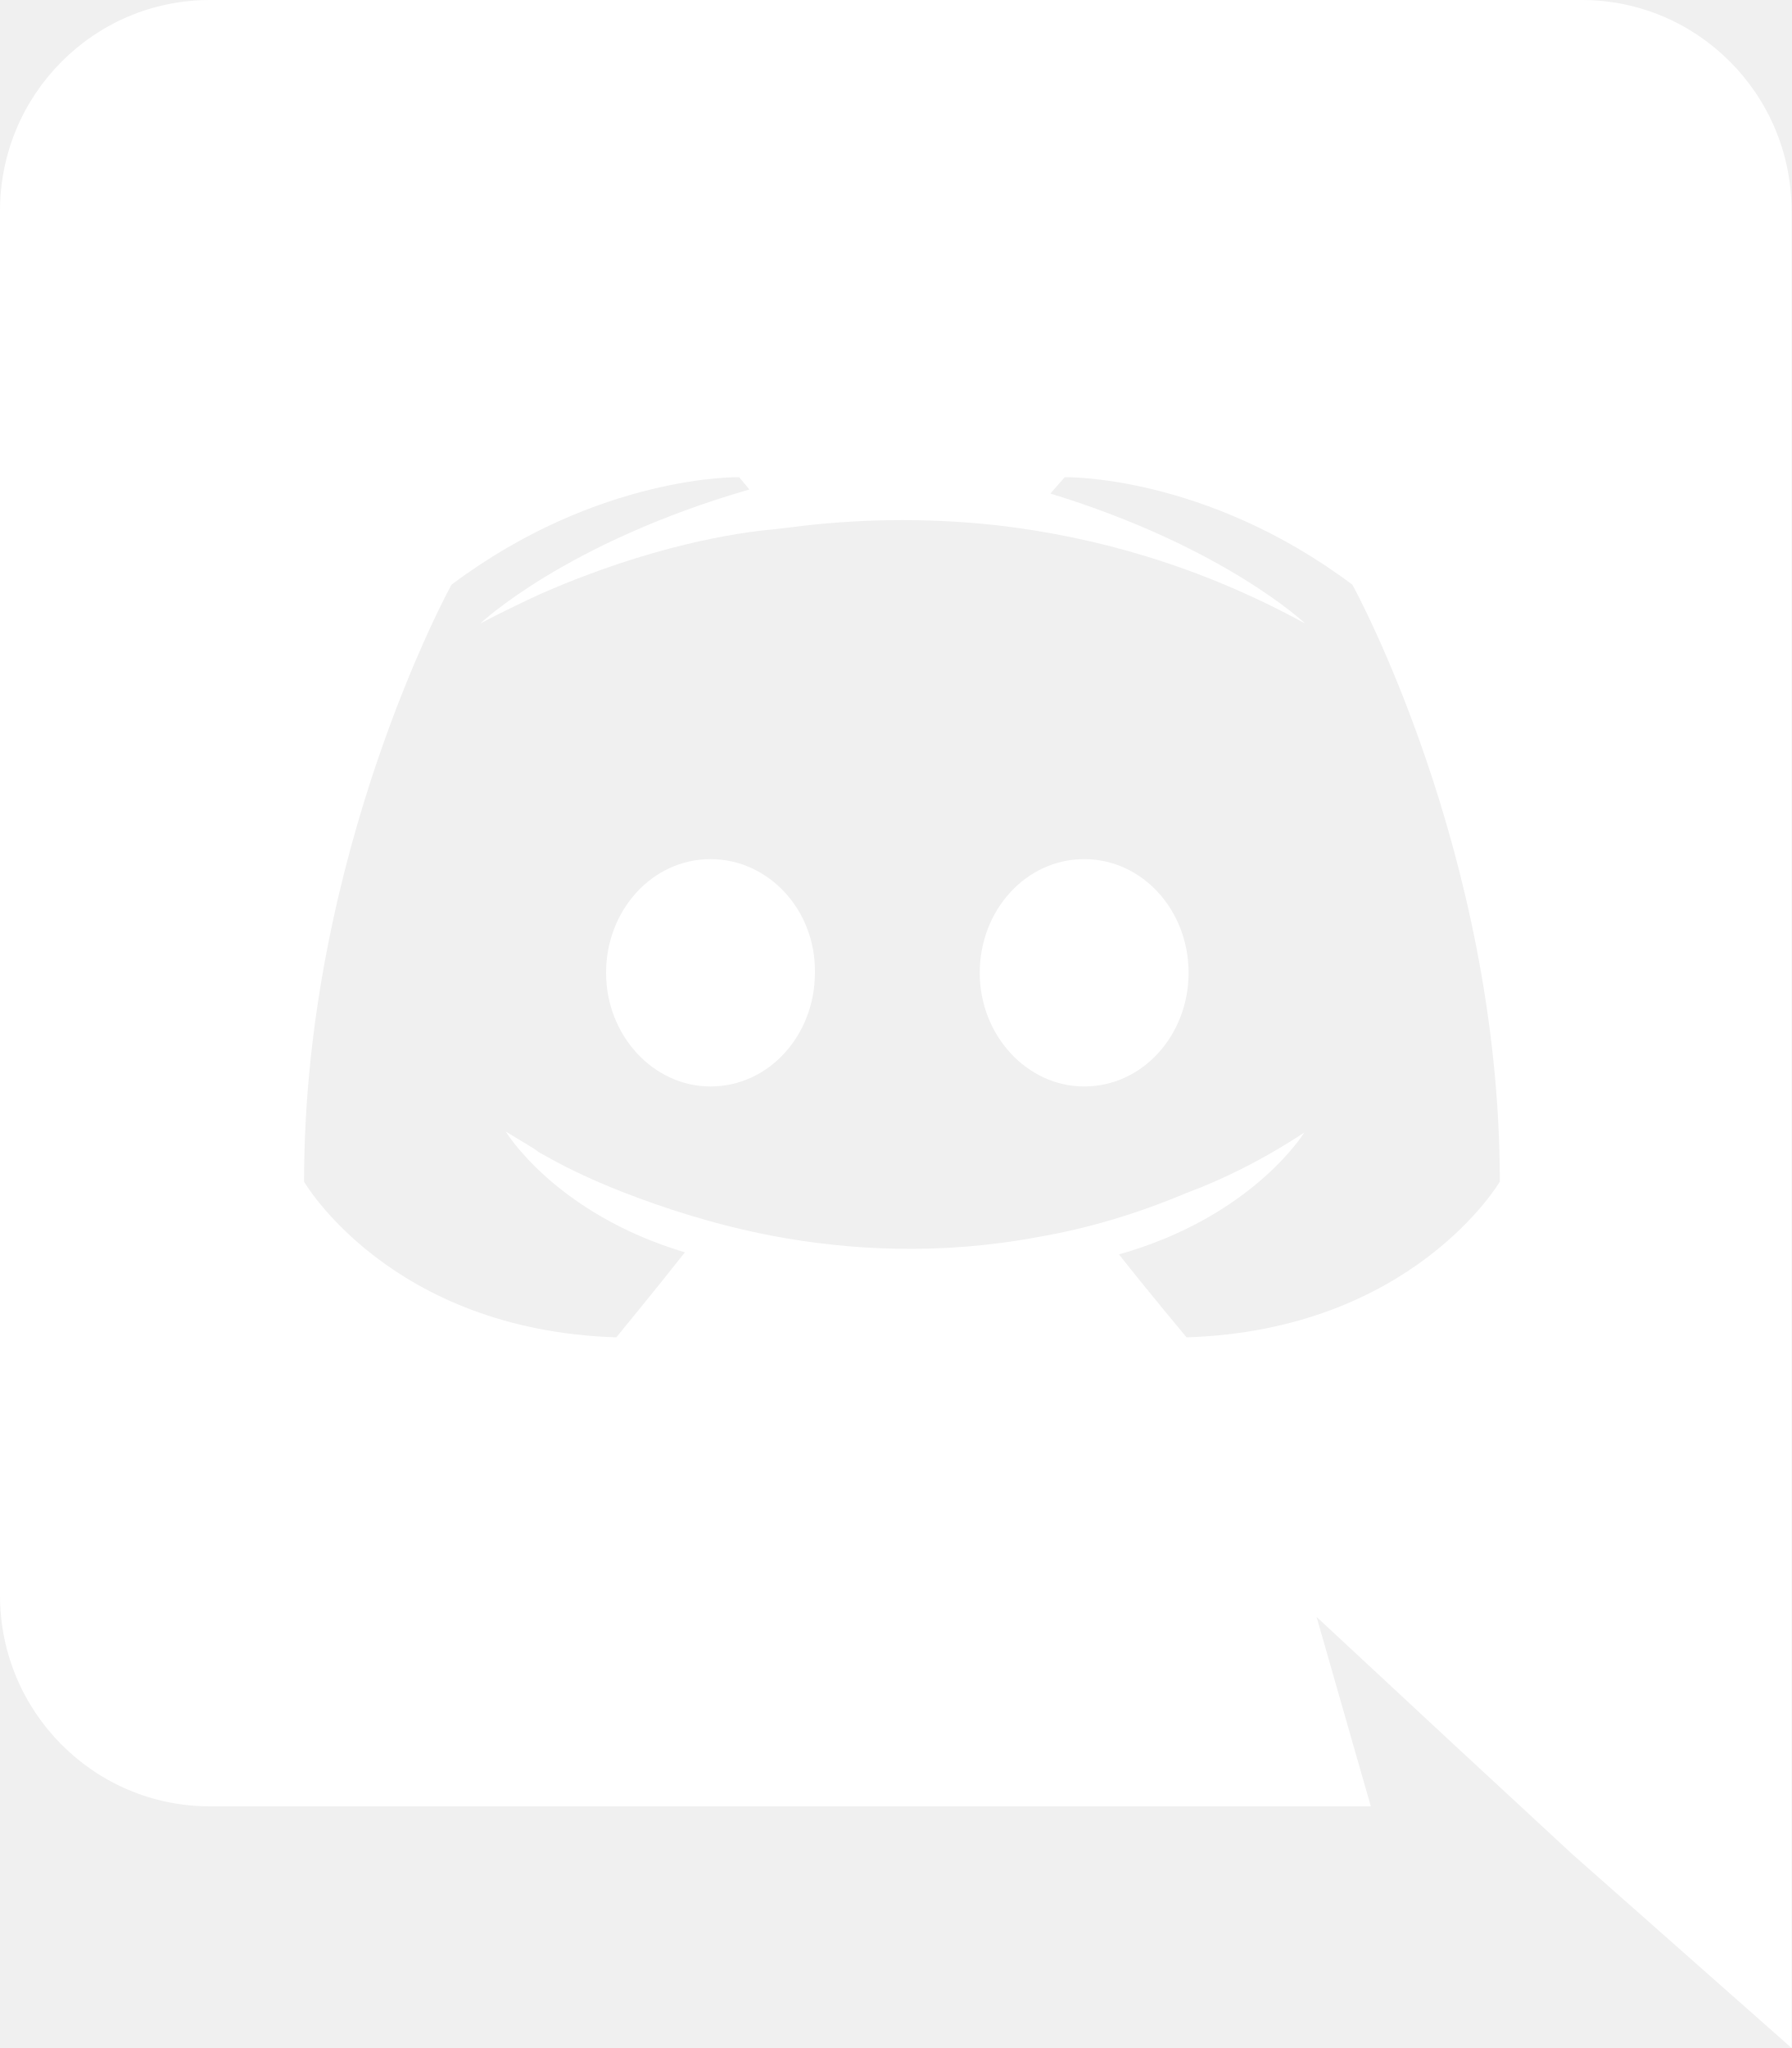
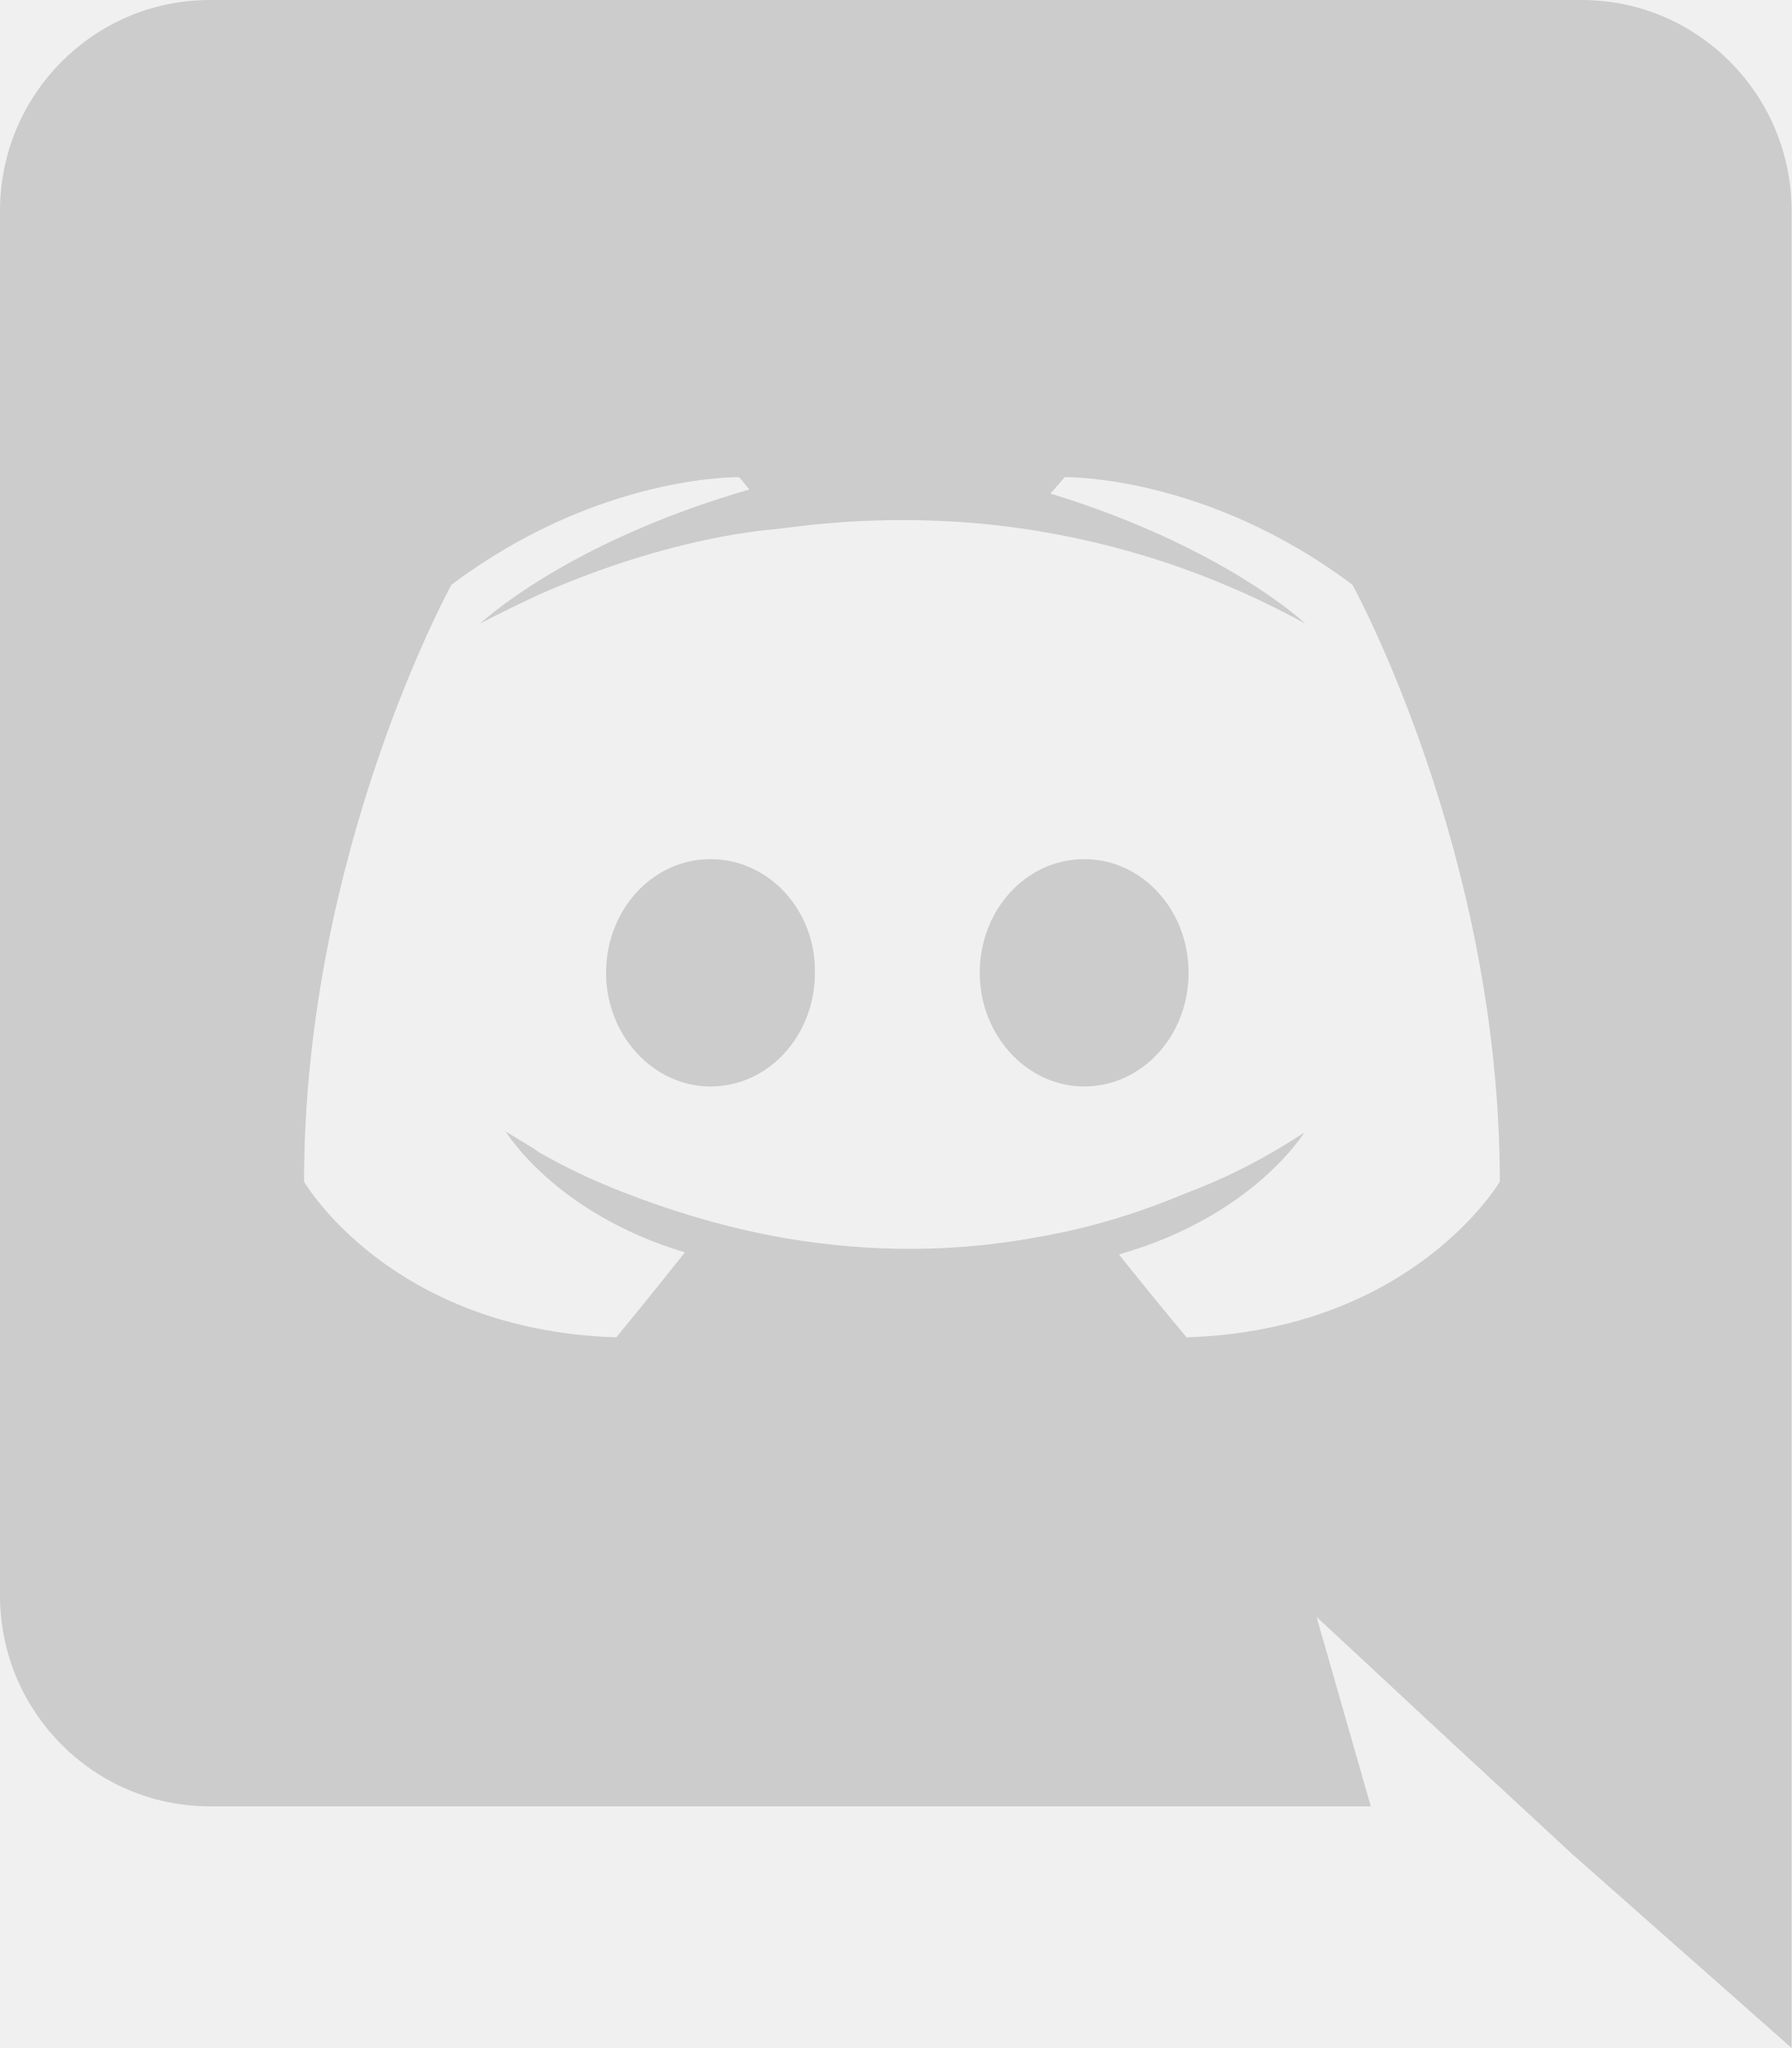
<svg xmlns="http://www.w3.org/2000/svg" width="21" height="24" viewBox="0 0 21 24" fill="none">
-   <path fill-rule="evenodd" clip-rule="evenodd" d="M18.54 0C19.896 0 21 1.104 21 2.472V24L18.42 21.72L16.968 20.376L15.432 18.948L16.068 21.168H2.46C1.104 21.168 0 20.064 0 18.696V2.472C0 1.104 1.104 0 2.46 0L18.54 0ZM13.908 15.672C16.56 15.588 17.58 13.848 17.58 13.848C17.58 9.984 15.852 6.852 15.852 6.852C14.124 5.556 12.48 5.592 12.48 5.592L12.312 5.784C14.352 6.408 15.3 7.308 15.3 7.308C14.052 6.624 12.828 6.288 11.688 6.156C10.824 6.06 9.996 6.084 9.264 6.18L9.06 6.204C8.64 6.24 7.62 6.396 6.336 6.96C5.892 7.164 5.628 7.308 5.628 7.308C5.628 7.308 6.624 6.36 8.784 5.736L8.664 5.592C8.664 5.592 7.02 5.556 5.292 6.852C5.292 6.852 3.564 9.984 3.564 13.848C3.564 13.848 4.572 15.588 7.224 15.672C7.224 15.672 7.668 15.132 8.028 14.676C6.504 14.22 5.928 13.26 5.928 13.26L6.264 13.464L6.312 13.5L6.359 13.527L6.373 13.533L6.42 13.56C6.72 13.728 7.02 13.86 7.296 13.968C7.788 14.16 8.376 14.352 9.06 14.484C9.96 14.652 11.016 14.712 12.168 14.496C12.732 14.4 13.308 14.232 13.908 13.98C14.328 13.824 14.796 13.596 15.288 13.272C15.288 13.272 14.688 14.256 13.116 14.7C13.476 15.156 13.908 15.672 13.908 15.672ZM8.328 10.068C7.644 10.068 7.104 10.668 7.104 11.4C7.104 12.132 7.656 12.732 8.328 12.732C9.012 12.732 9.552 12.132 9.552 11.4C9.564 10.668 9.012 10.068 8.328 10.068ZM12.708 10.068C12.024 10.068 11.484 10.668 11.484 11.4C11.484 12.132 12.036 12.732 12.708 12.732C13.392 12.732 13.932 12.132 13.932 11.4C13.932 10.668 13.392 10.068 12.708 10.068Z" fill="#fff" />
+   <path fill-rule="evenodd" clip-rule="evenodd" d="M18.54 0C19.896 0 21 1.104 21 2.472V24L18.42 21.72L16.968 20.376L15.432 18.948L16.068 21.168H2.46C1.104 21.168 0 20.064 0 18.696V2.472C0 1.104 1.104 0 2.46 0L18.54 0ZM13.908 15.672C16.56 15.588 17.58 13.848 17.58 13.848C17.58 9.984 15.852 6.852 15.852 6.852C14.124 5.556 12.48 5.592 12.48 5.592L12.312 5.784C14.352 6.408 15.3 7.308 15.3 7.308C14.052 6.624 12.828 6.288 11.688 6.156C10.824 6.06 9.996 6.084 9.264 6.18L9.06 6.204C8.64 6.24 7.62 6.396 6.336 6.96C5.892 7.164 5.628 7.308 5.628 7.308C5.628 7.308 6.624 6.36 8.784 5.736L8.664 5.592C8.664 5.592 7.02 5.556 5.292 6.852C5.292 6.852 3.564 9.984 3.564 13.848C3.564 13.848 4.572 15.588 7.224 15.672C7.224 15.672 7.668 15.132 8.028 14.676C6.504 14.22 5.928 13.26 5.928 13.26L6.264 13.464L6.312 13.5L6.359 13.527L6.373 13.533L6.42 13.56C6.72 13.728 7.02 13.86 7.296 13.968C7.788 14.16 8.376 14.352 9.06 14.484C9.96 14.652 11.016 14.712 12.168 14.496C12.732 14.4 13.308 14.232 13.908 13.98C14.328 13.824 14.796 13.596 15.288 13.272C15.288 13.272 14.688 14.256 13.116 14.7C13.476 15.156 13.908 15.672 13.908 15.672ZM8.328 10.068C7.644 10.068 7.104 10.668 7.104 11.4C7.104 12.132 7.656 12.732 8.328 12.732C9.012 12.732 9.552 12.132 9.552 11.4C9.564 10.668 9.012 10.068 8.328 10.068ZM12.708 10.068C12.024 10.068 11.484 10.668 11.484 11.4C11.484 12.132 12.036 12.732 12.708 12.732C13.392 12.732 13.932 12.132 13.932 11.4C13.932 10.668 13.392 10.068 12.708 10.068Z" fill="#ccc" />
</svg>
